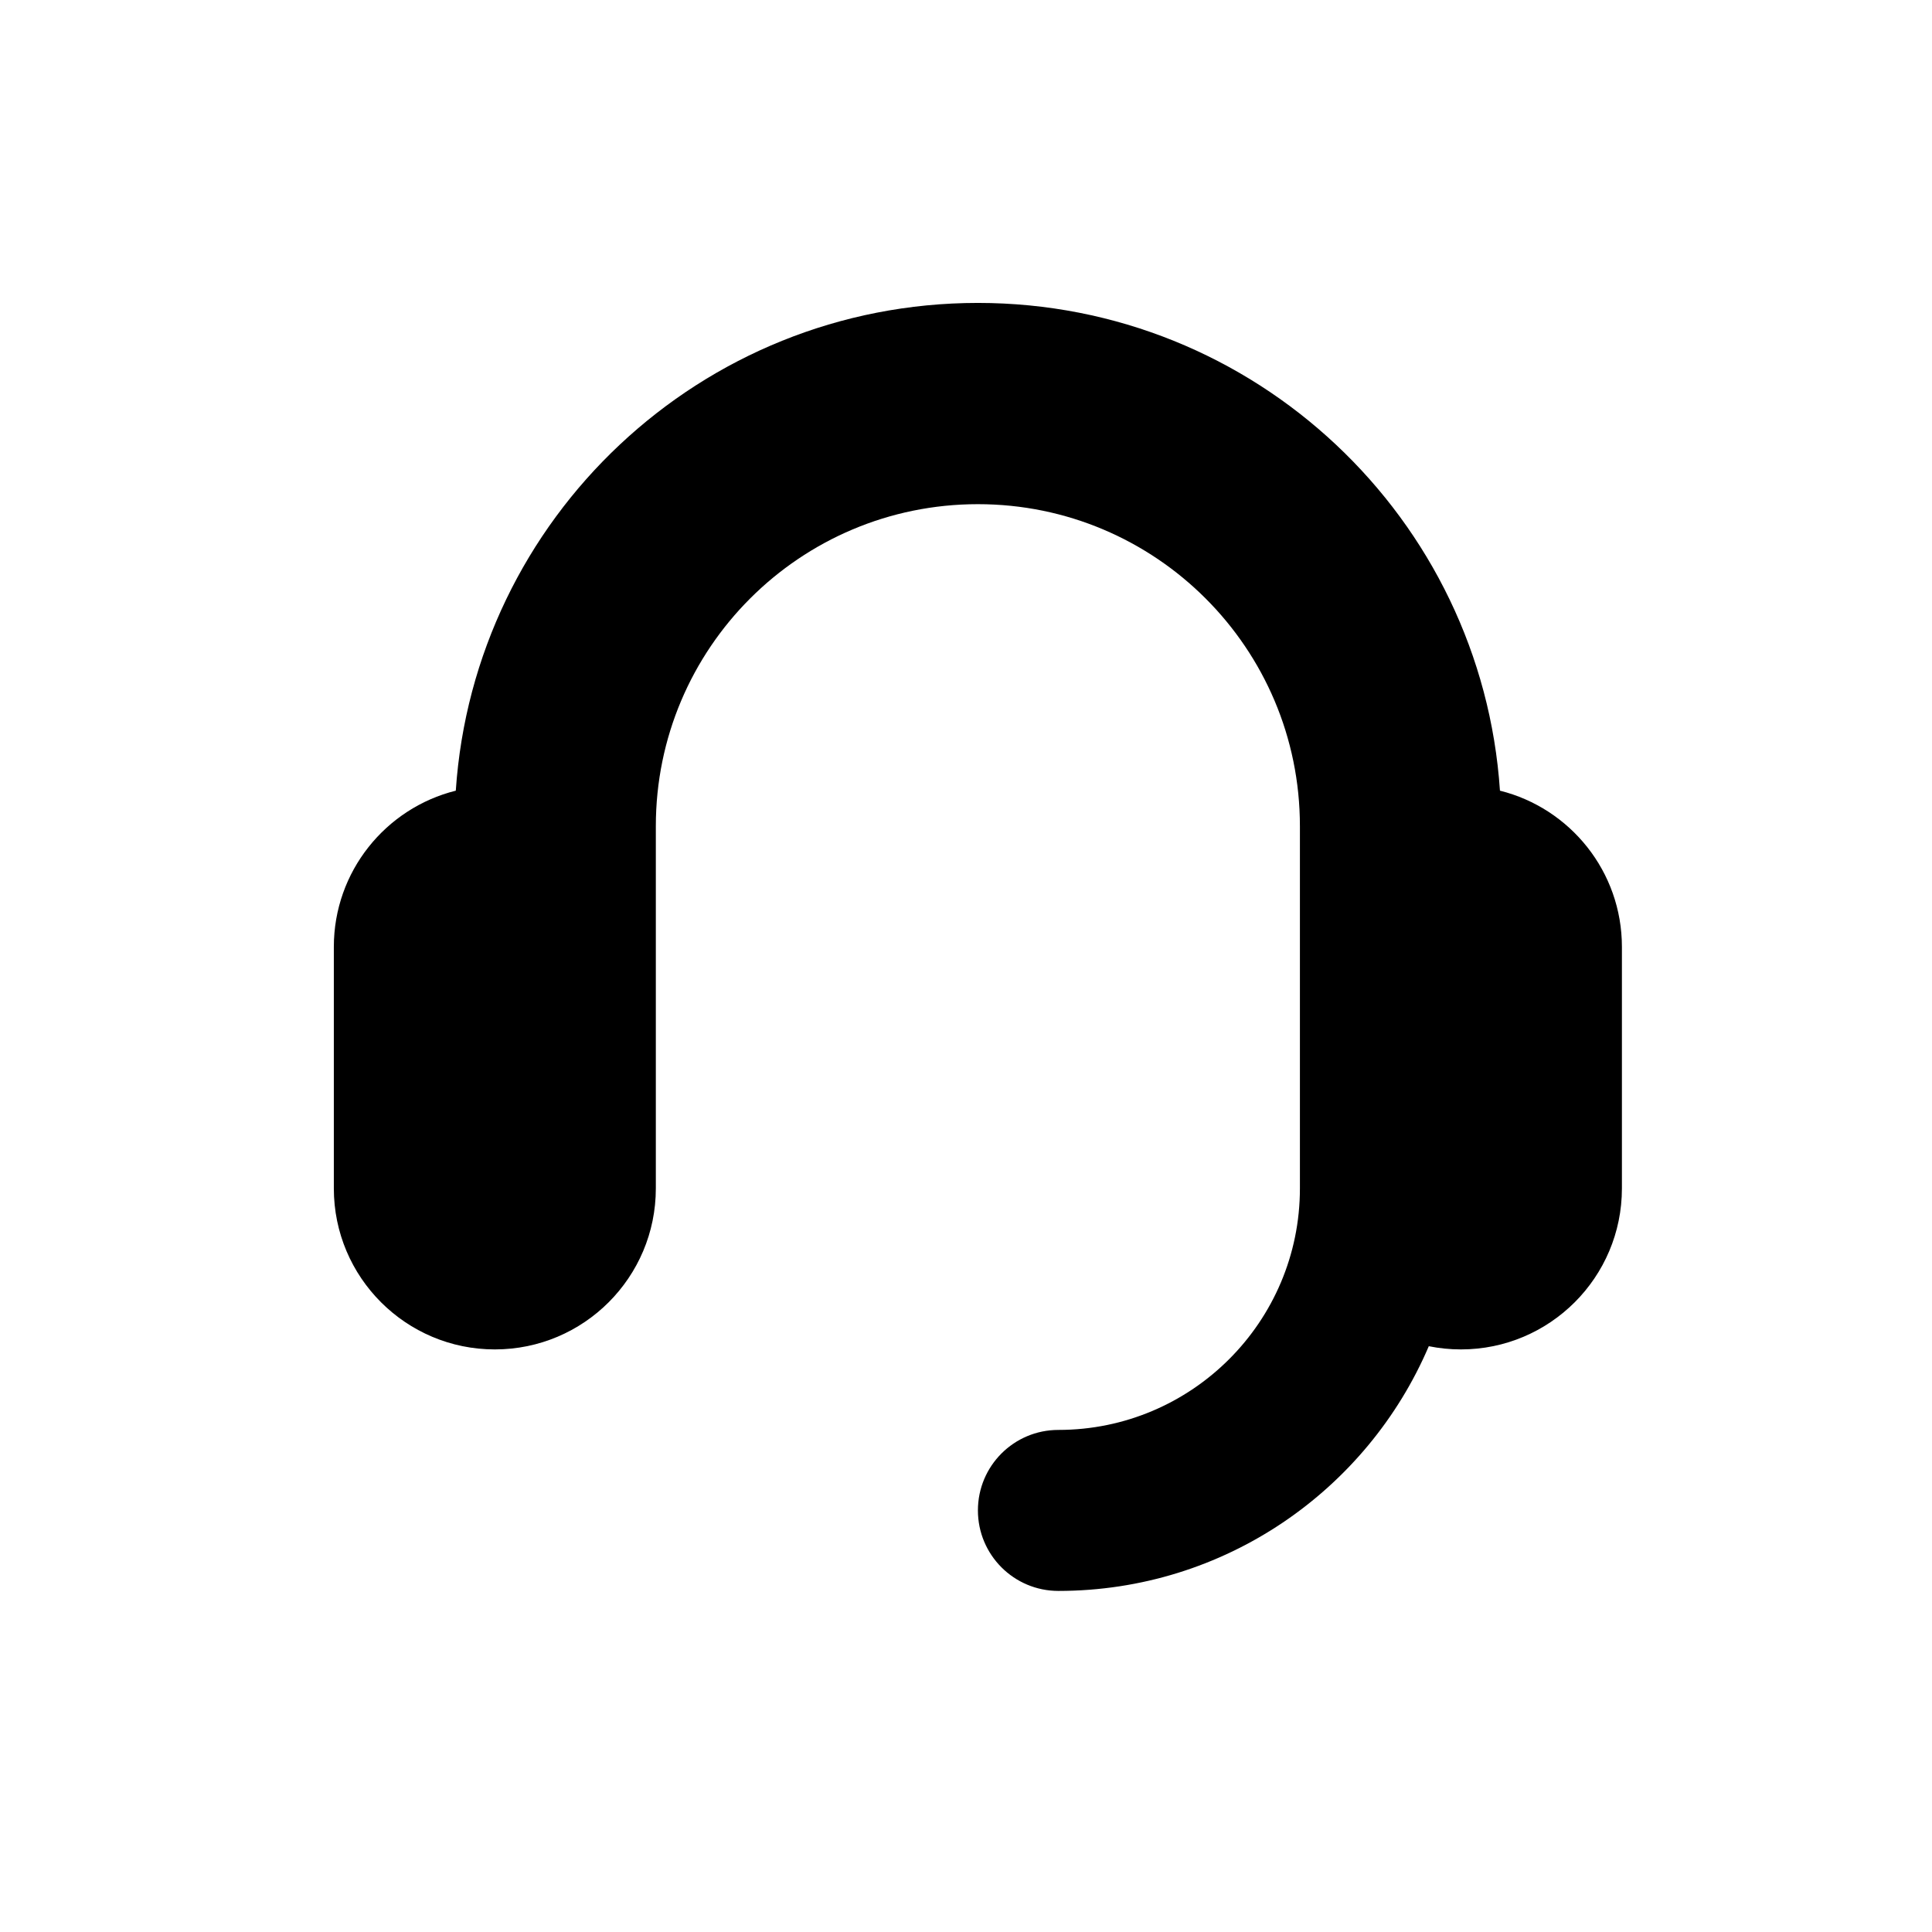
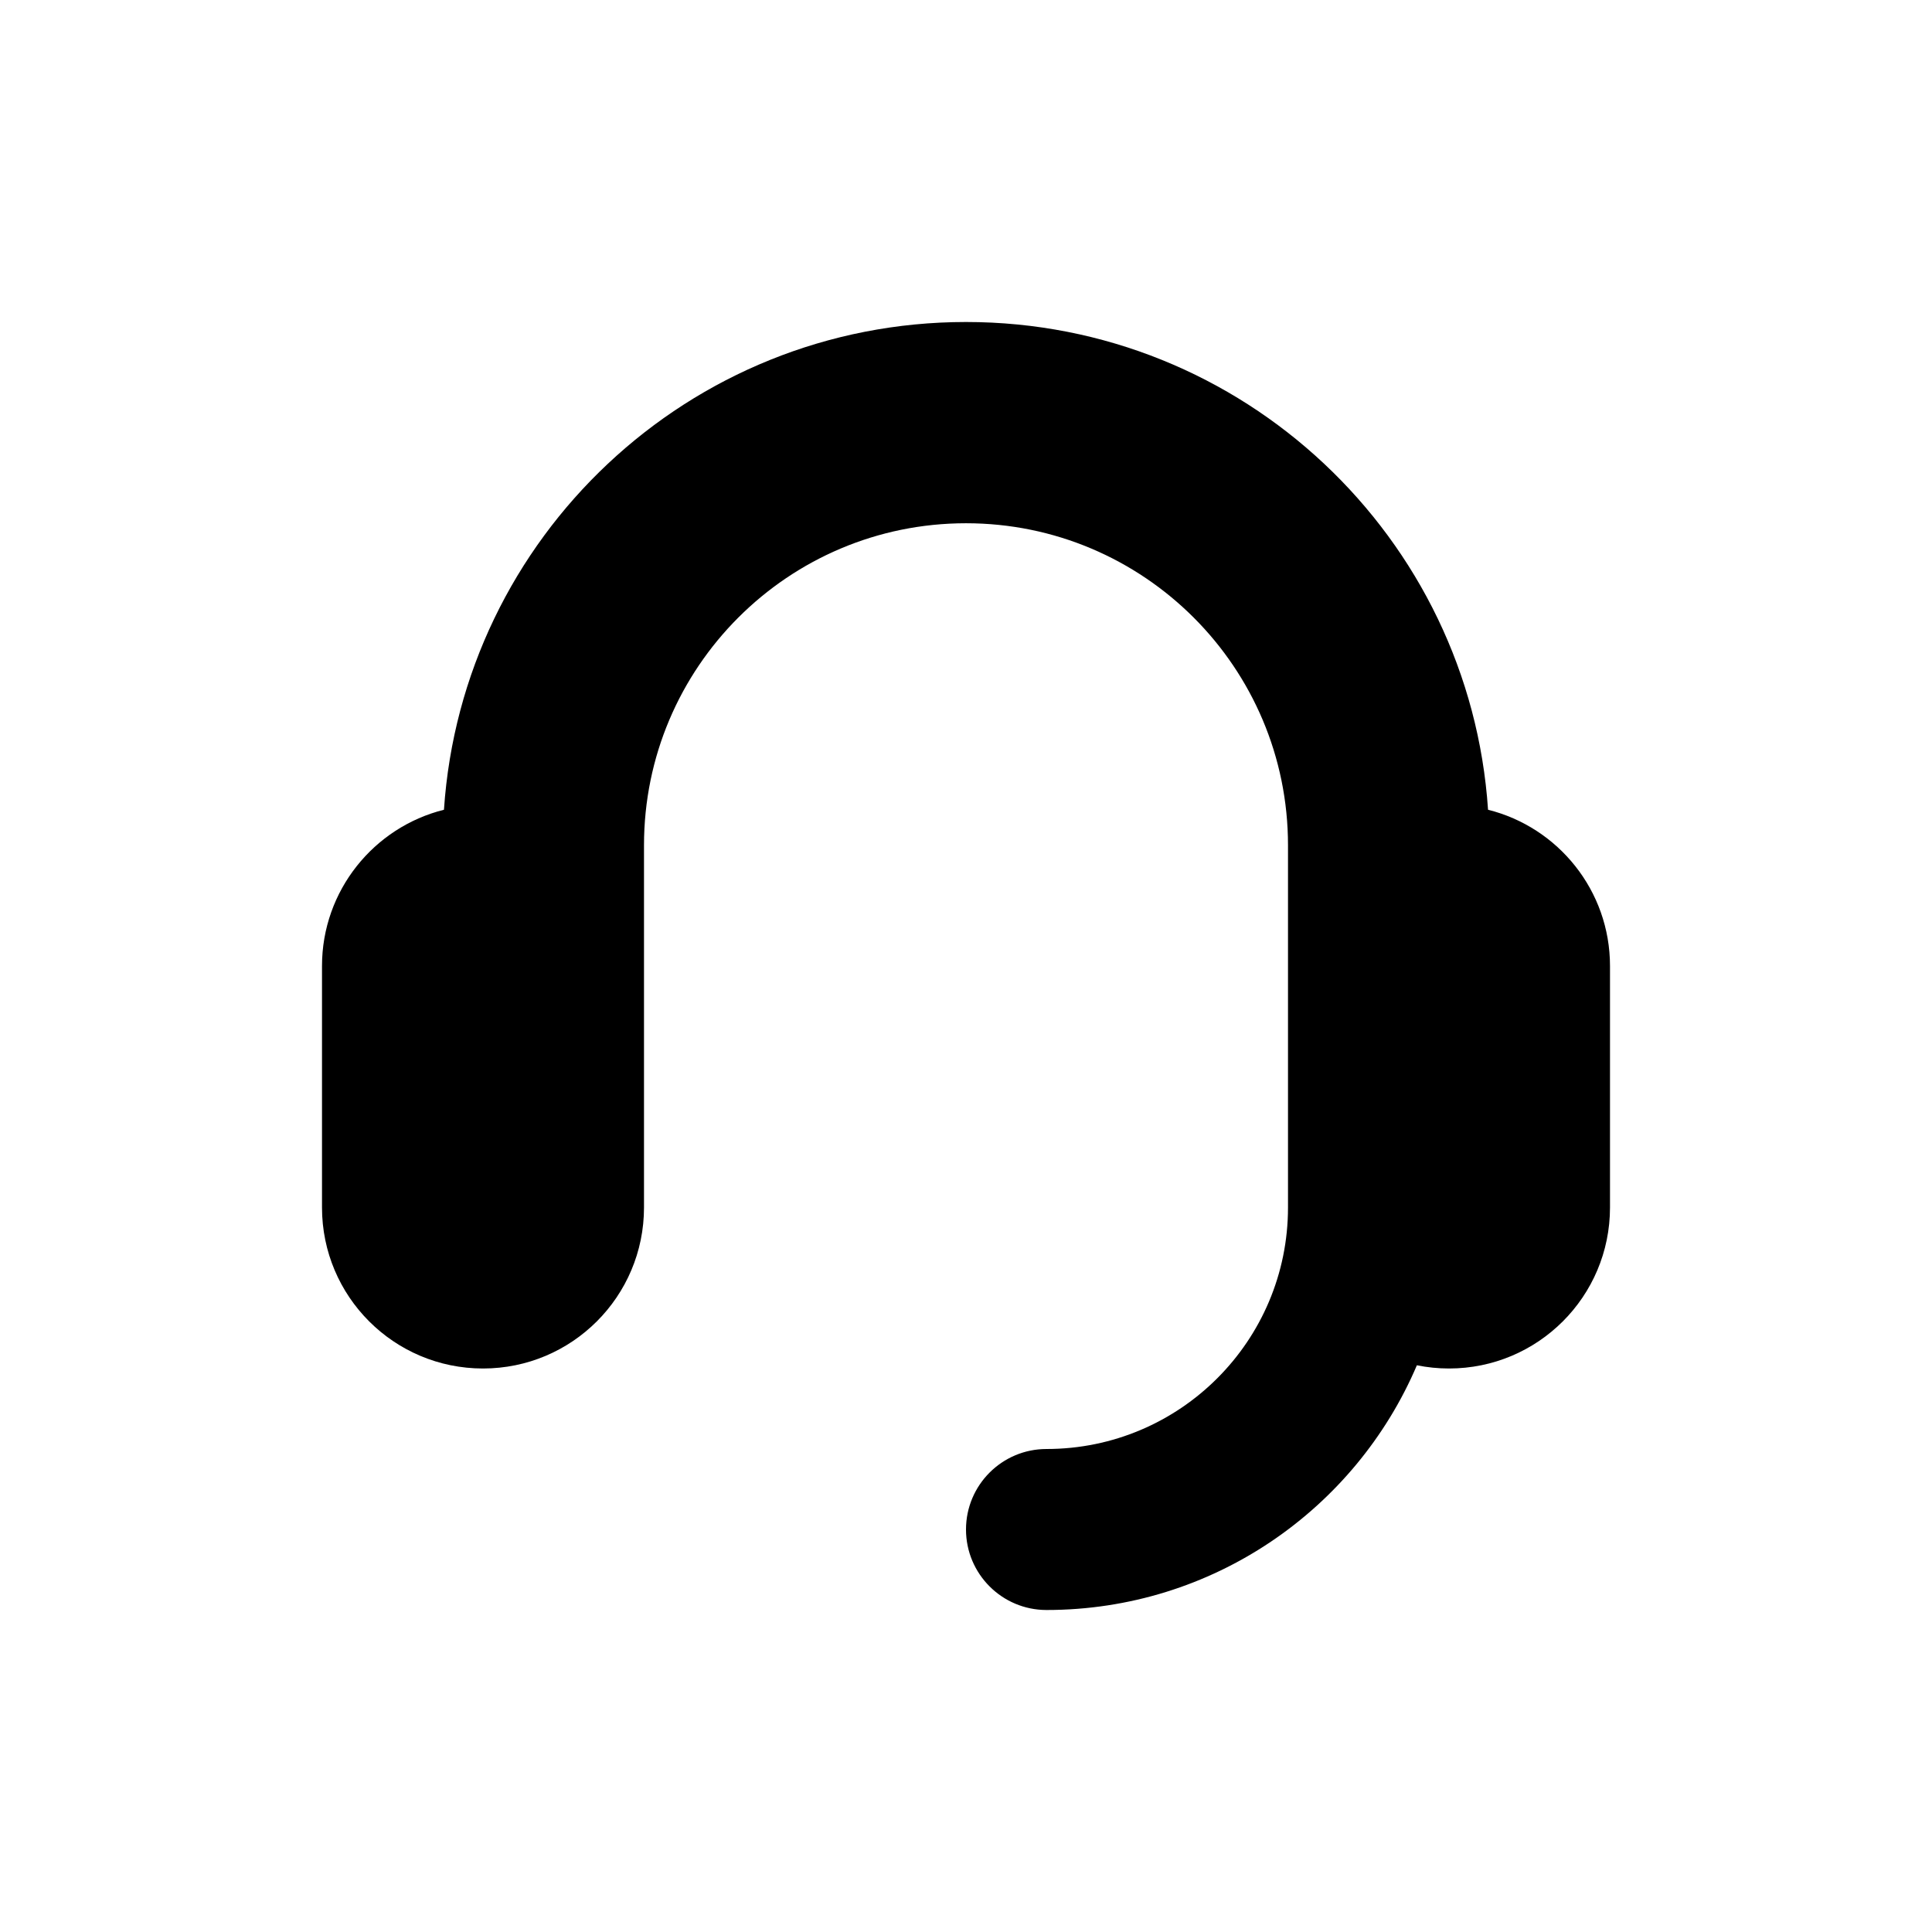
<svg xmlns="http://www.w3.org/2000/svg" width="24" height="24" viewBox="0 0 24 24" fill="none">
-   <path d="M8.147 14.763V10.263C8.147 8.053 9.938 6.263 12.148 6.263C14.357 6.263 16.148 8.053 16.148 10.263V14.763C16.148 16.419 14.804 17.763 13.148 17.763C12.595 17.763 12.148 18.21 12.148 18.763C12.148 19.315 12.595 19.763 13.148 19.763C15.213 19.763 16.986 18.51 17.749 16.723C17.878 16.749 18.011 16.763 18.148 16.763C19.252 16.763 20.148 15.867 20.148 14.763V11.763C20.148 10.825 19.503 10.039 18.633 9.822C18.406 6.438 15.589 3.763 12.148 3.763C8.706 3.763 5.889 6.438 5.662 9.822C4.792 10.039 4.147 10.825 4.147 11.763V14.763C4.147 15.867 5.043 16.763 6.147 16.763C7.252 16.763 8.147 15.867 8.147 14.763Z" fill="black" />
+   <path d="M8 15V10.5C8 8.291 9.791 6.5 12 6.5C14.209 6.5 16 8.291 16 10.5V15C16 16.657 14.657 18 13 18C12.448 18 12 18.448 12 19C12 19.552 12.448 20 13 20C15.066 20 16.839 18.747 17.601 16.96C17.73 16.986 17.863 17 18 17C19.105 17 20 16.105 20 15V12C20 11.063 19.355 10.276 18.485 10.059C18.259 6.675 15.442 4 12 4C8.558 4 5.741 6.675 5.515 10.059C4.645 10.276 4 11.063 4 12V15C4 16.105 4.895 17 6 17C7.105 17 8 16.105 8 15Z" fill="black" />
</svg>
